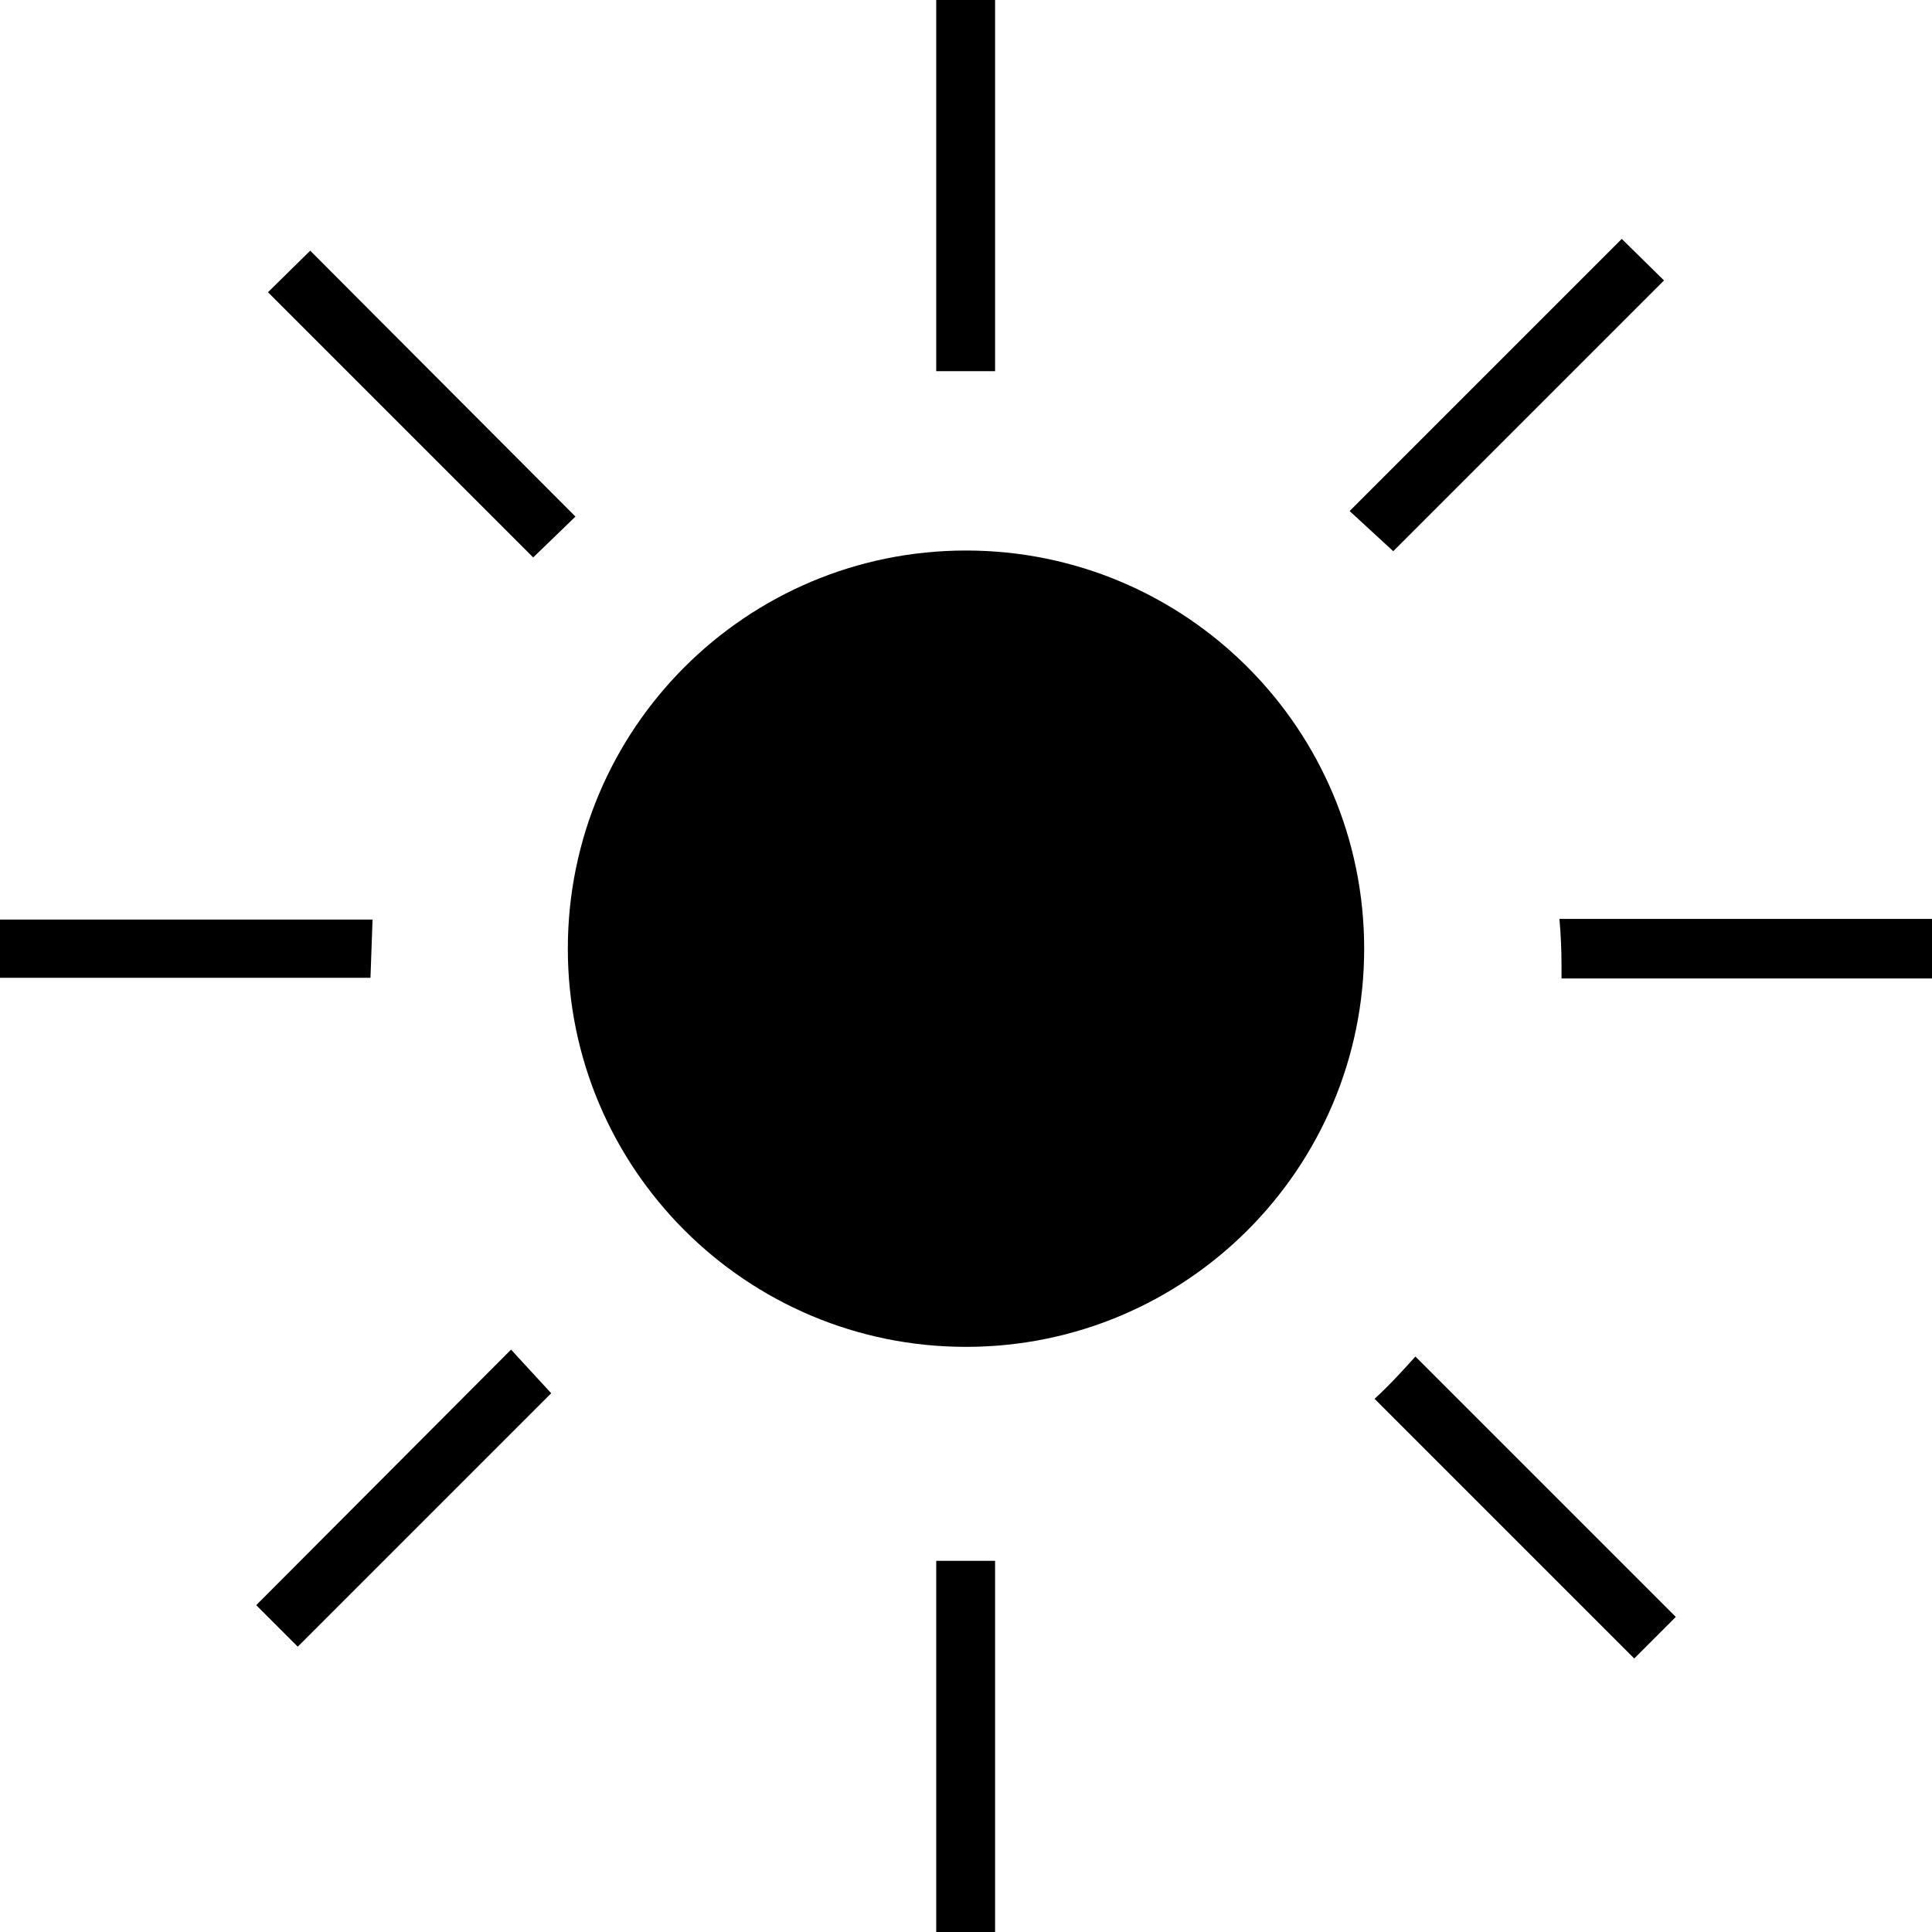
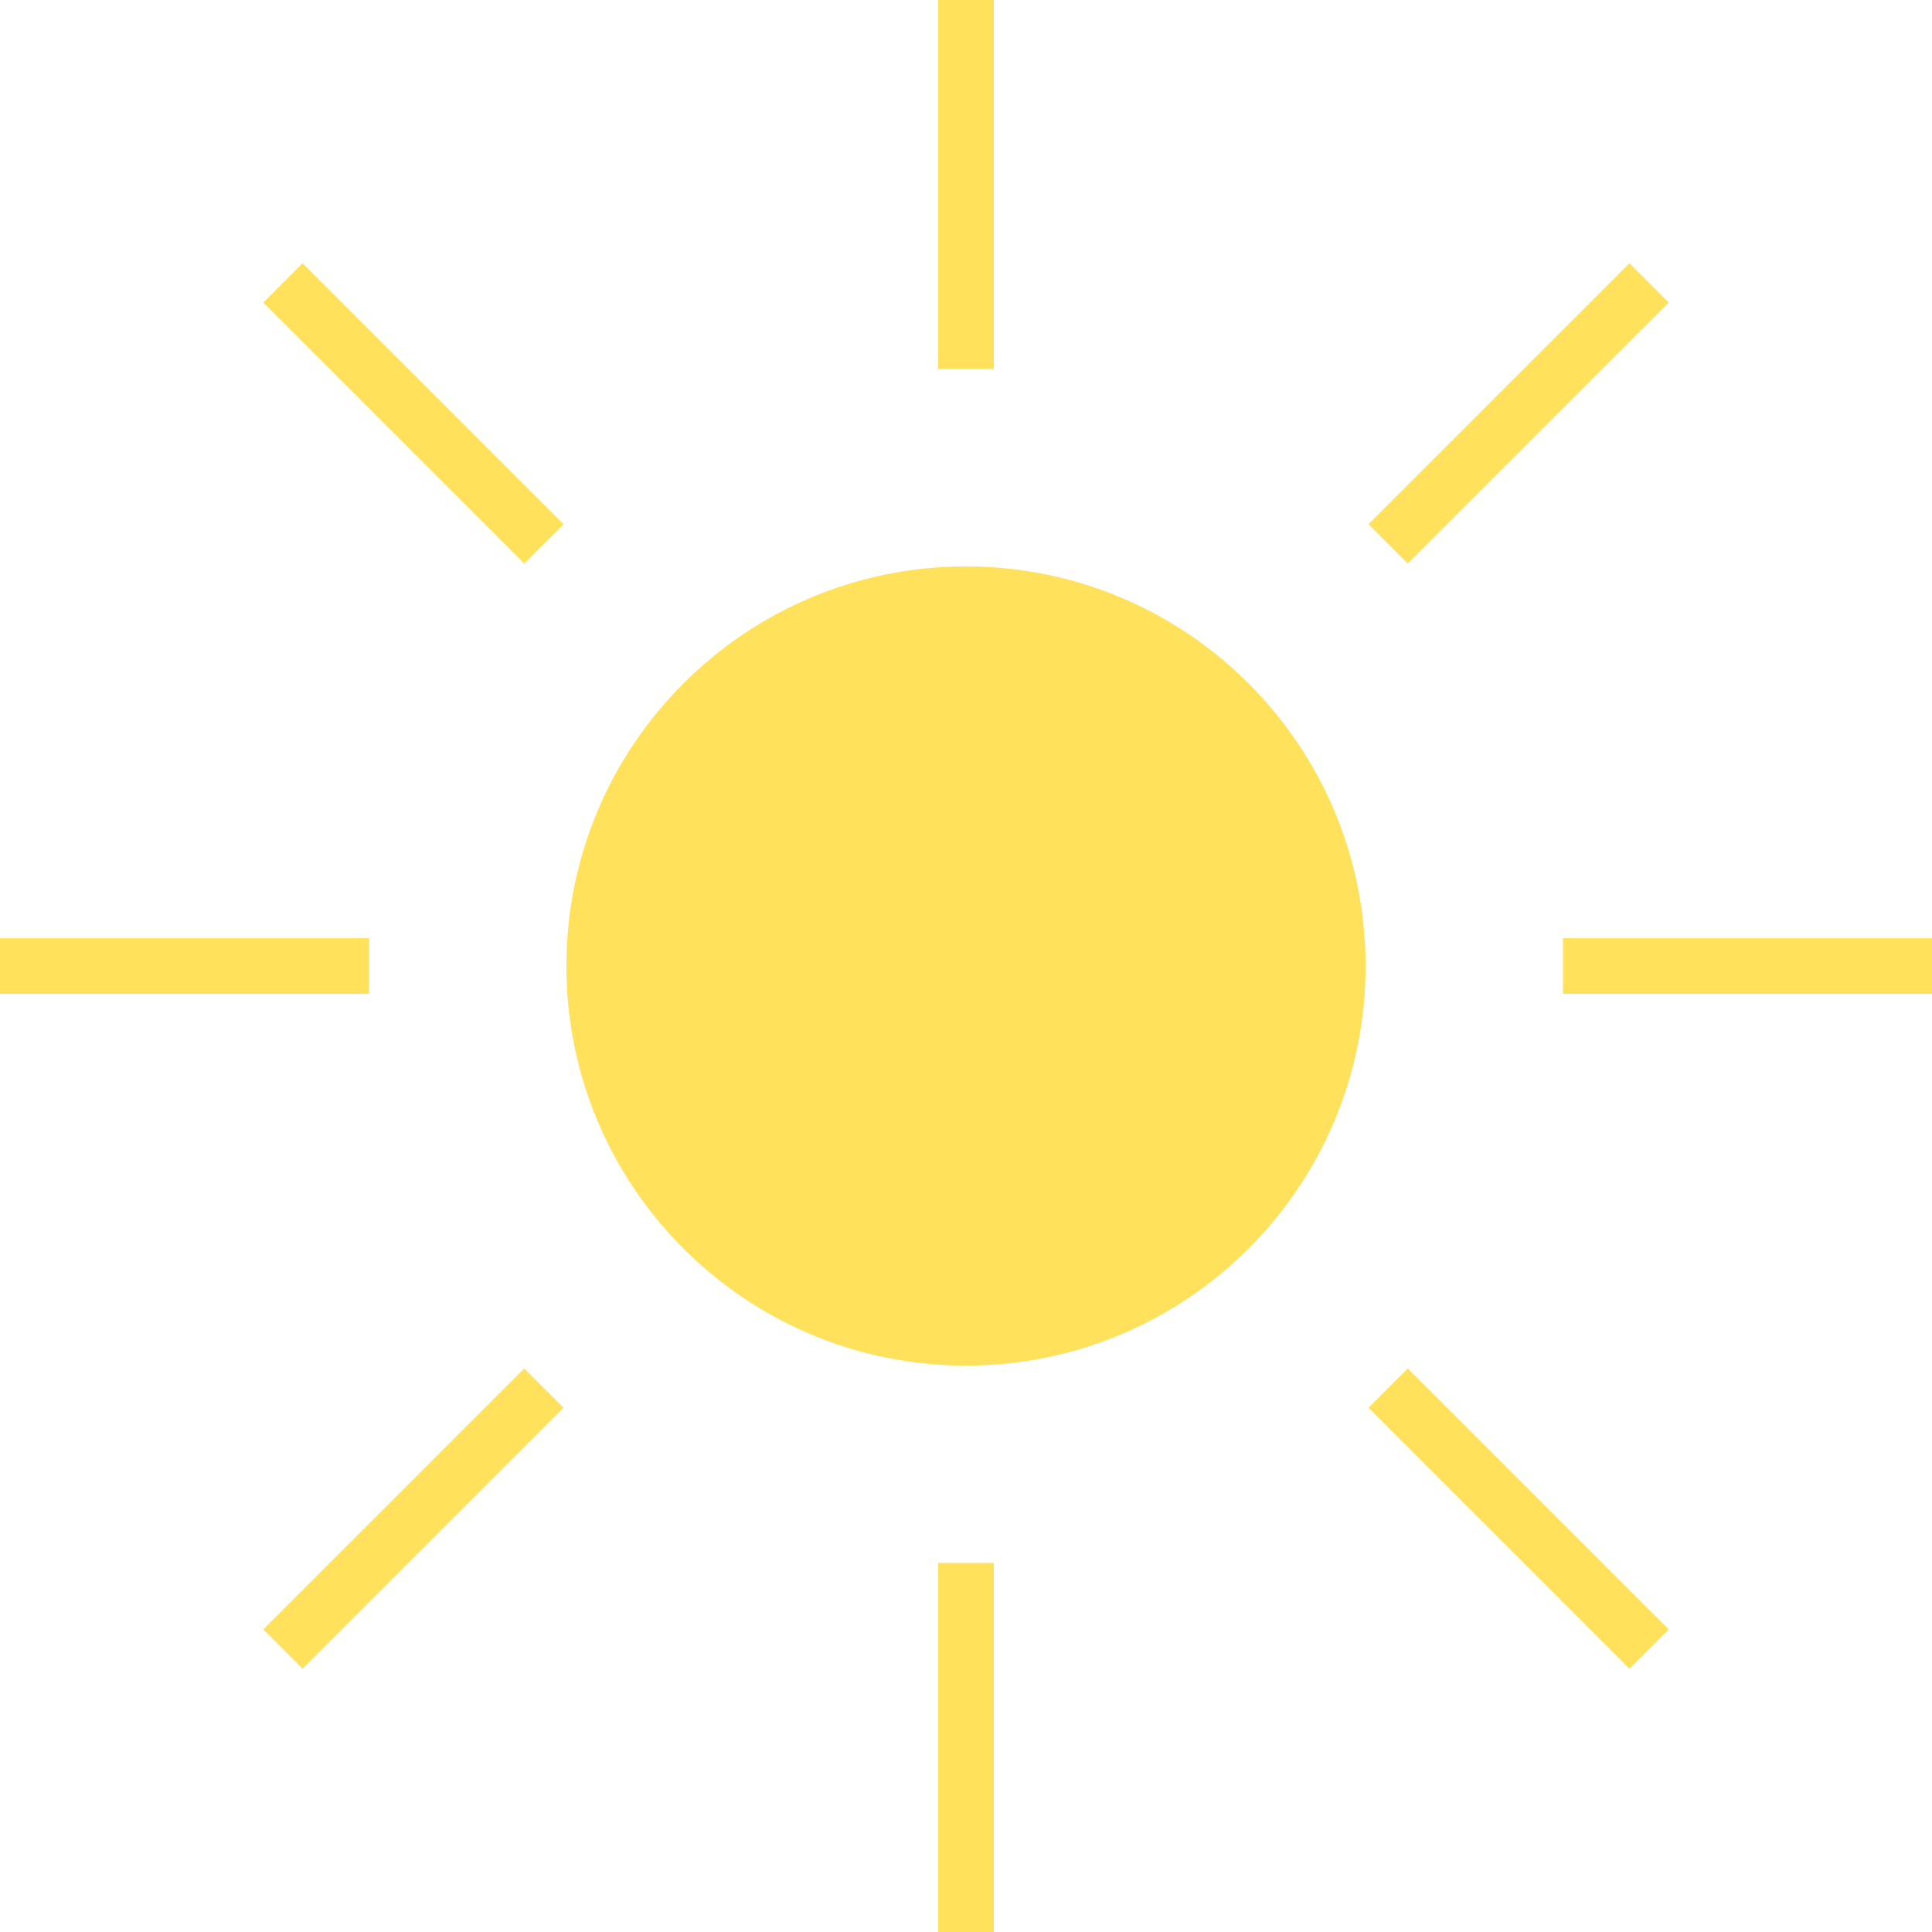
- <svg xmlns="http://www.w3.org/2000/svg" version="1.1" id="Слой_1" x="0px" y="0px" viewBox="0 0 279 279" style="enable-background:new 0 0 279 279;" xml:space="preserve">
-   <circle cx="139.5" cy="137" r="57.5" />
-   <path d="M279,132.8v8.5h-53.5c0-0.6,0-1.2,0-1.8c0-2.3-0.1-4.5-0.3-6.8H279z" />
-   <polygon points="53.8,132.8 0,132.8 0,141.2 53.5,141.2 " />
-   <rect x="135.2" y="225.4" width="8.5" height="53.6" />
-   <rect x="135.2" width="8.5" height="53.6" />
-   <polygon points="194.9,73.8 234.2,34.5 240.3,40.5 201.2,79.6 " />
-   <polygon points="79.6,201.2 43,237.8 37,231.8 73.8,194.9 " />
-   <path d="M242,233.5l-6,6L198.5,202c2.1-1.9,4-4,5.9-6.1L242,233.5z" />
-   <polygon points="83.1,74.6 44.8,36.2 38.7,42.2 77,80.5 " />
+ <svg xmlns="http://www.w3.org/2000/svg" id="Слой_1" data-name="Слой 1" viewBox="0 0 278 278">
+   <defs>
+     <style>.cls-1{fill:#ffe15c;}.cls-2{fill:none;stroke:#ffe15c;stroke-miterlimit:10;stroke-width:8px;}</style>
+   </defs>
+   <circle class="cls-1" cx="139" cy="139" r="57.5" />
+   <line class="cls-2" x1="139" y1="278" x2="139" y2="224.9" />
+   <line class="cls-2" x1="139" y1="53.1" x2="139" />
+   <line class="cls-2" x1="278" y1="139" x2="224.9" y2="139" />
+   <line class="cls-2" x1="53.1" y1="139" y2="139" />
+   <line class="cls-2" x1="237.29" y1="40.71" x2="199.74" y2="78.26" />
+   <line class="cls-2" x1="78.26" y1="199.74" x2="40.71" y2="237.29" />
+   <line class="cls-2" x1="237.29" y1="237.29" x2="199.74" y2="199.74" />
+   <line class="cls-2" x1="78.26" y1="78.26" x2="40.71" y2="40.71" />
</svg>
